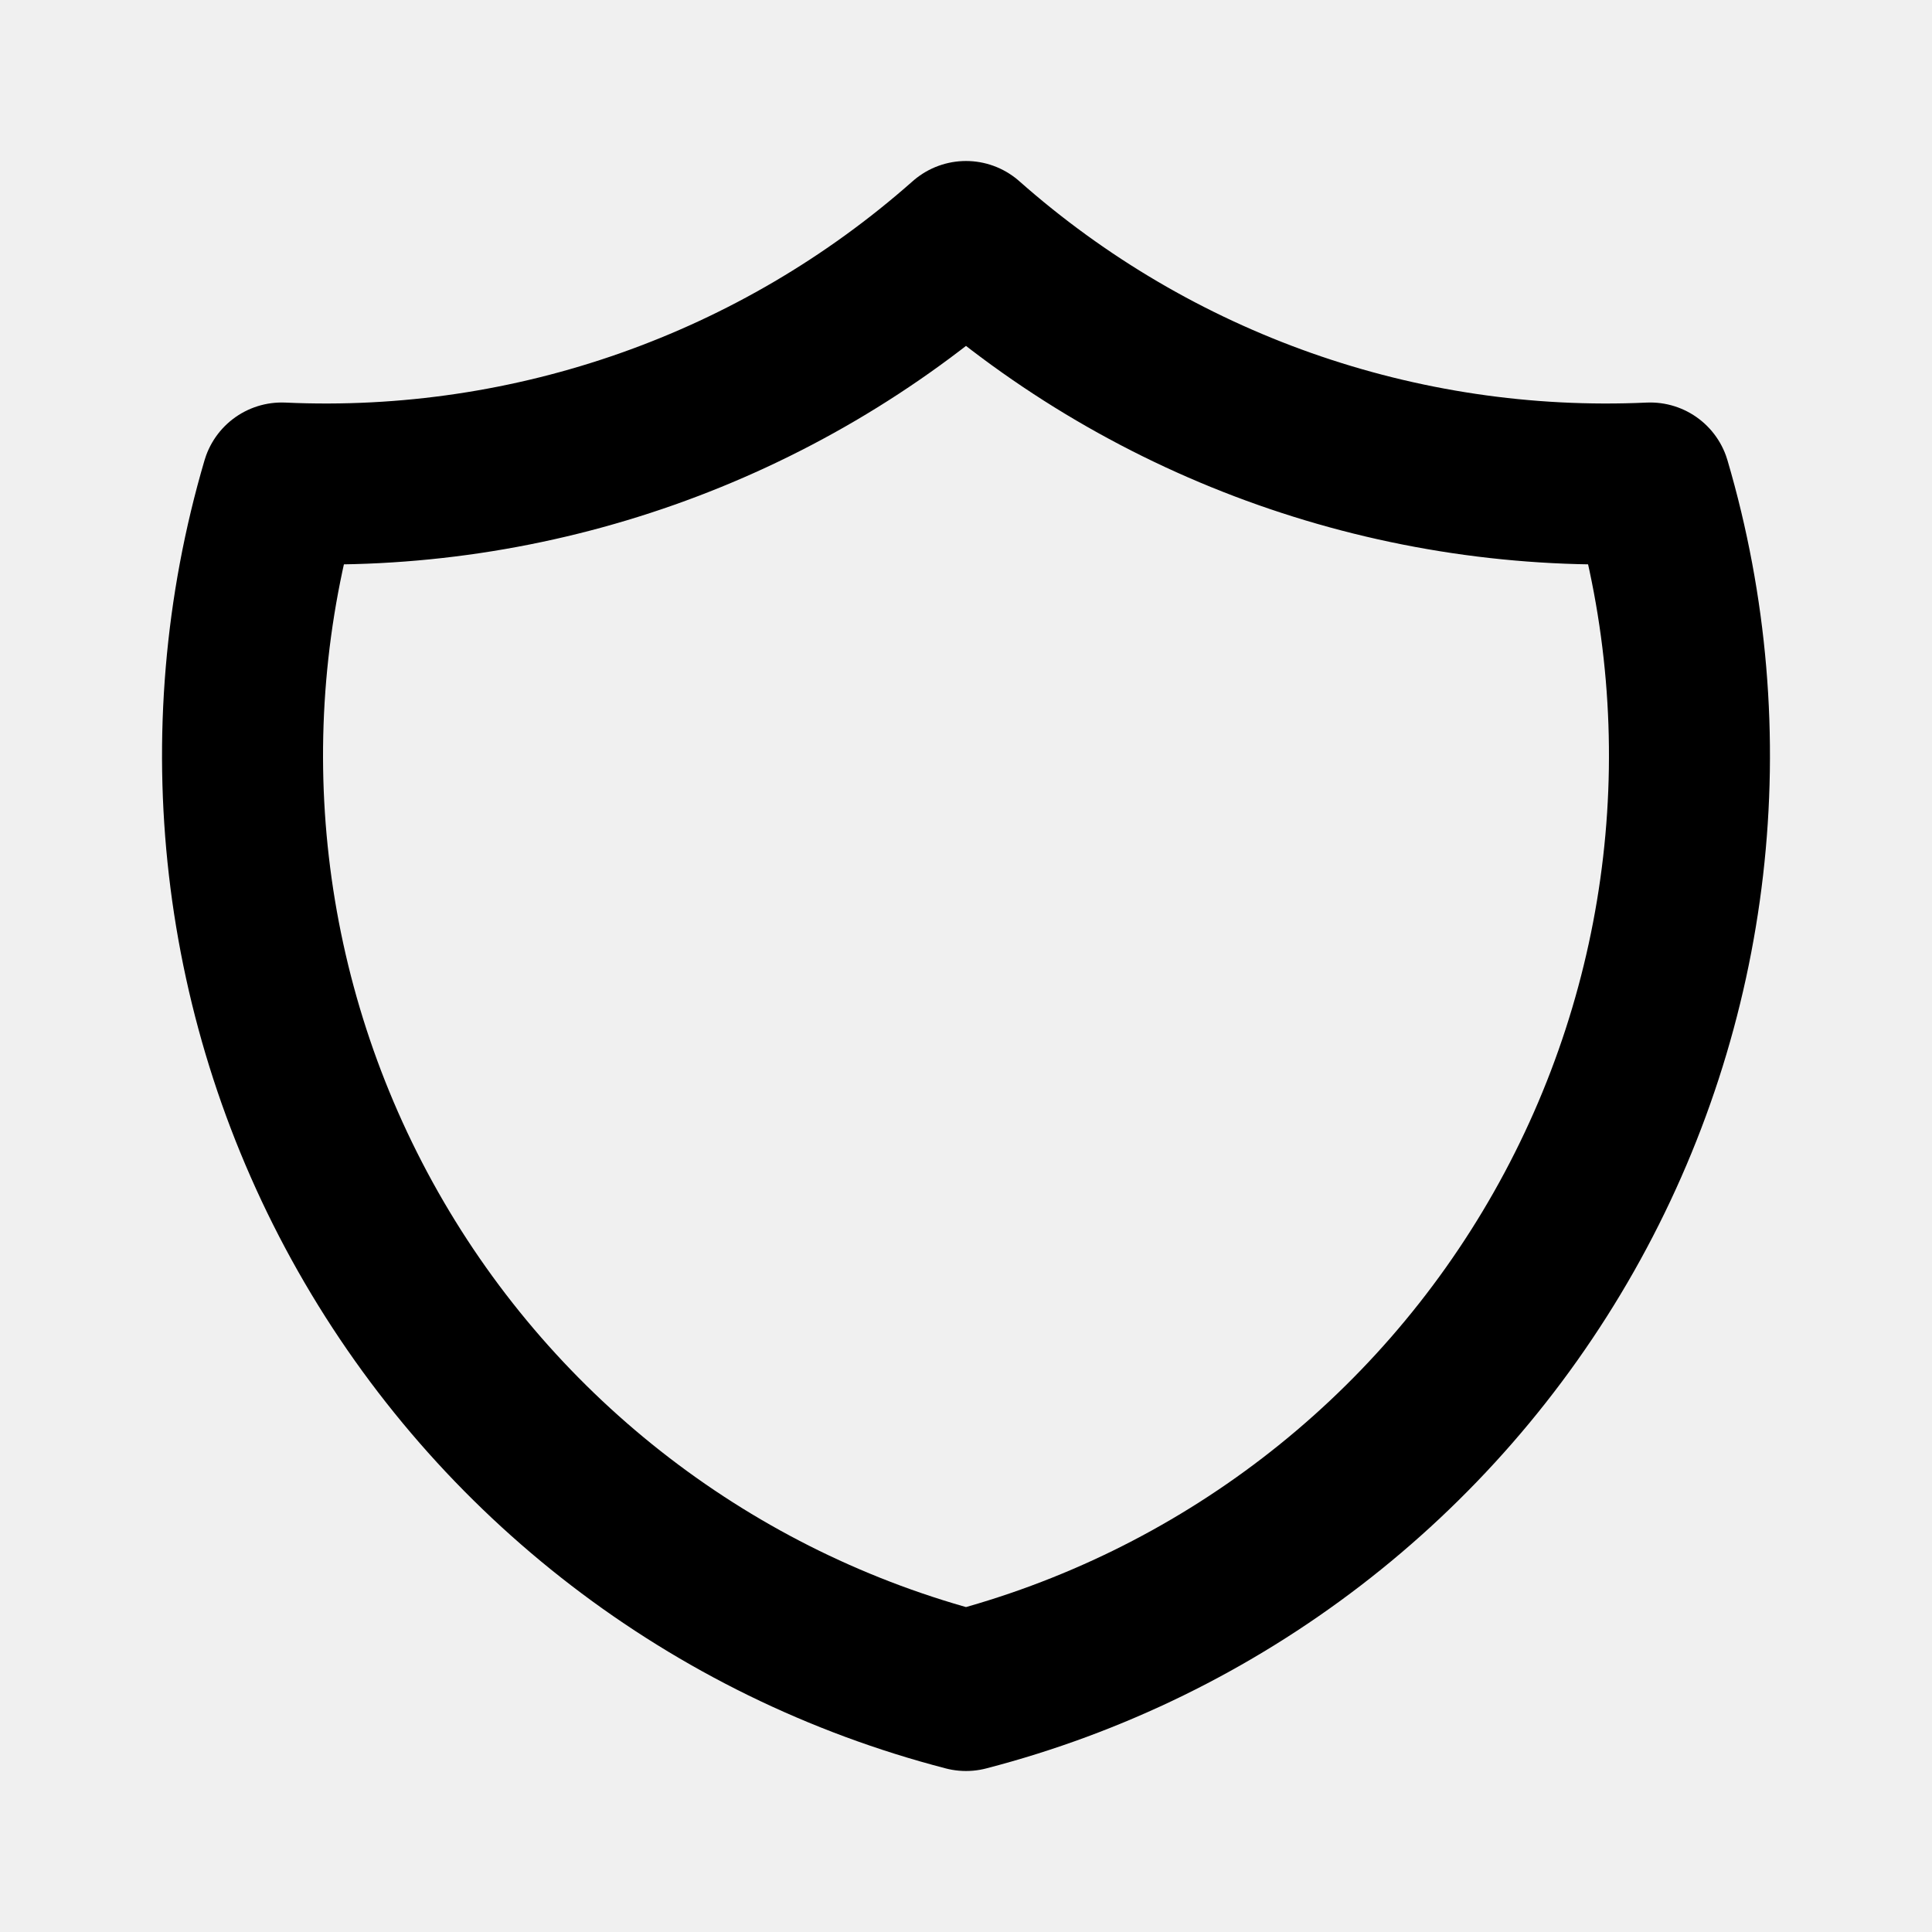
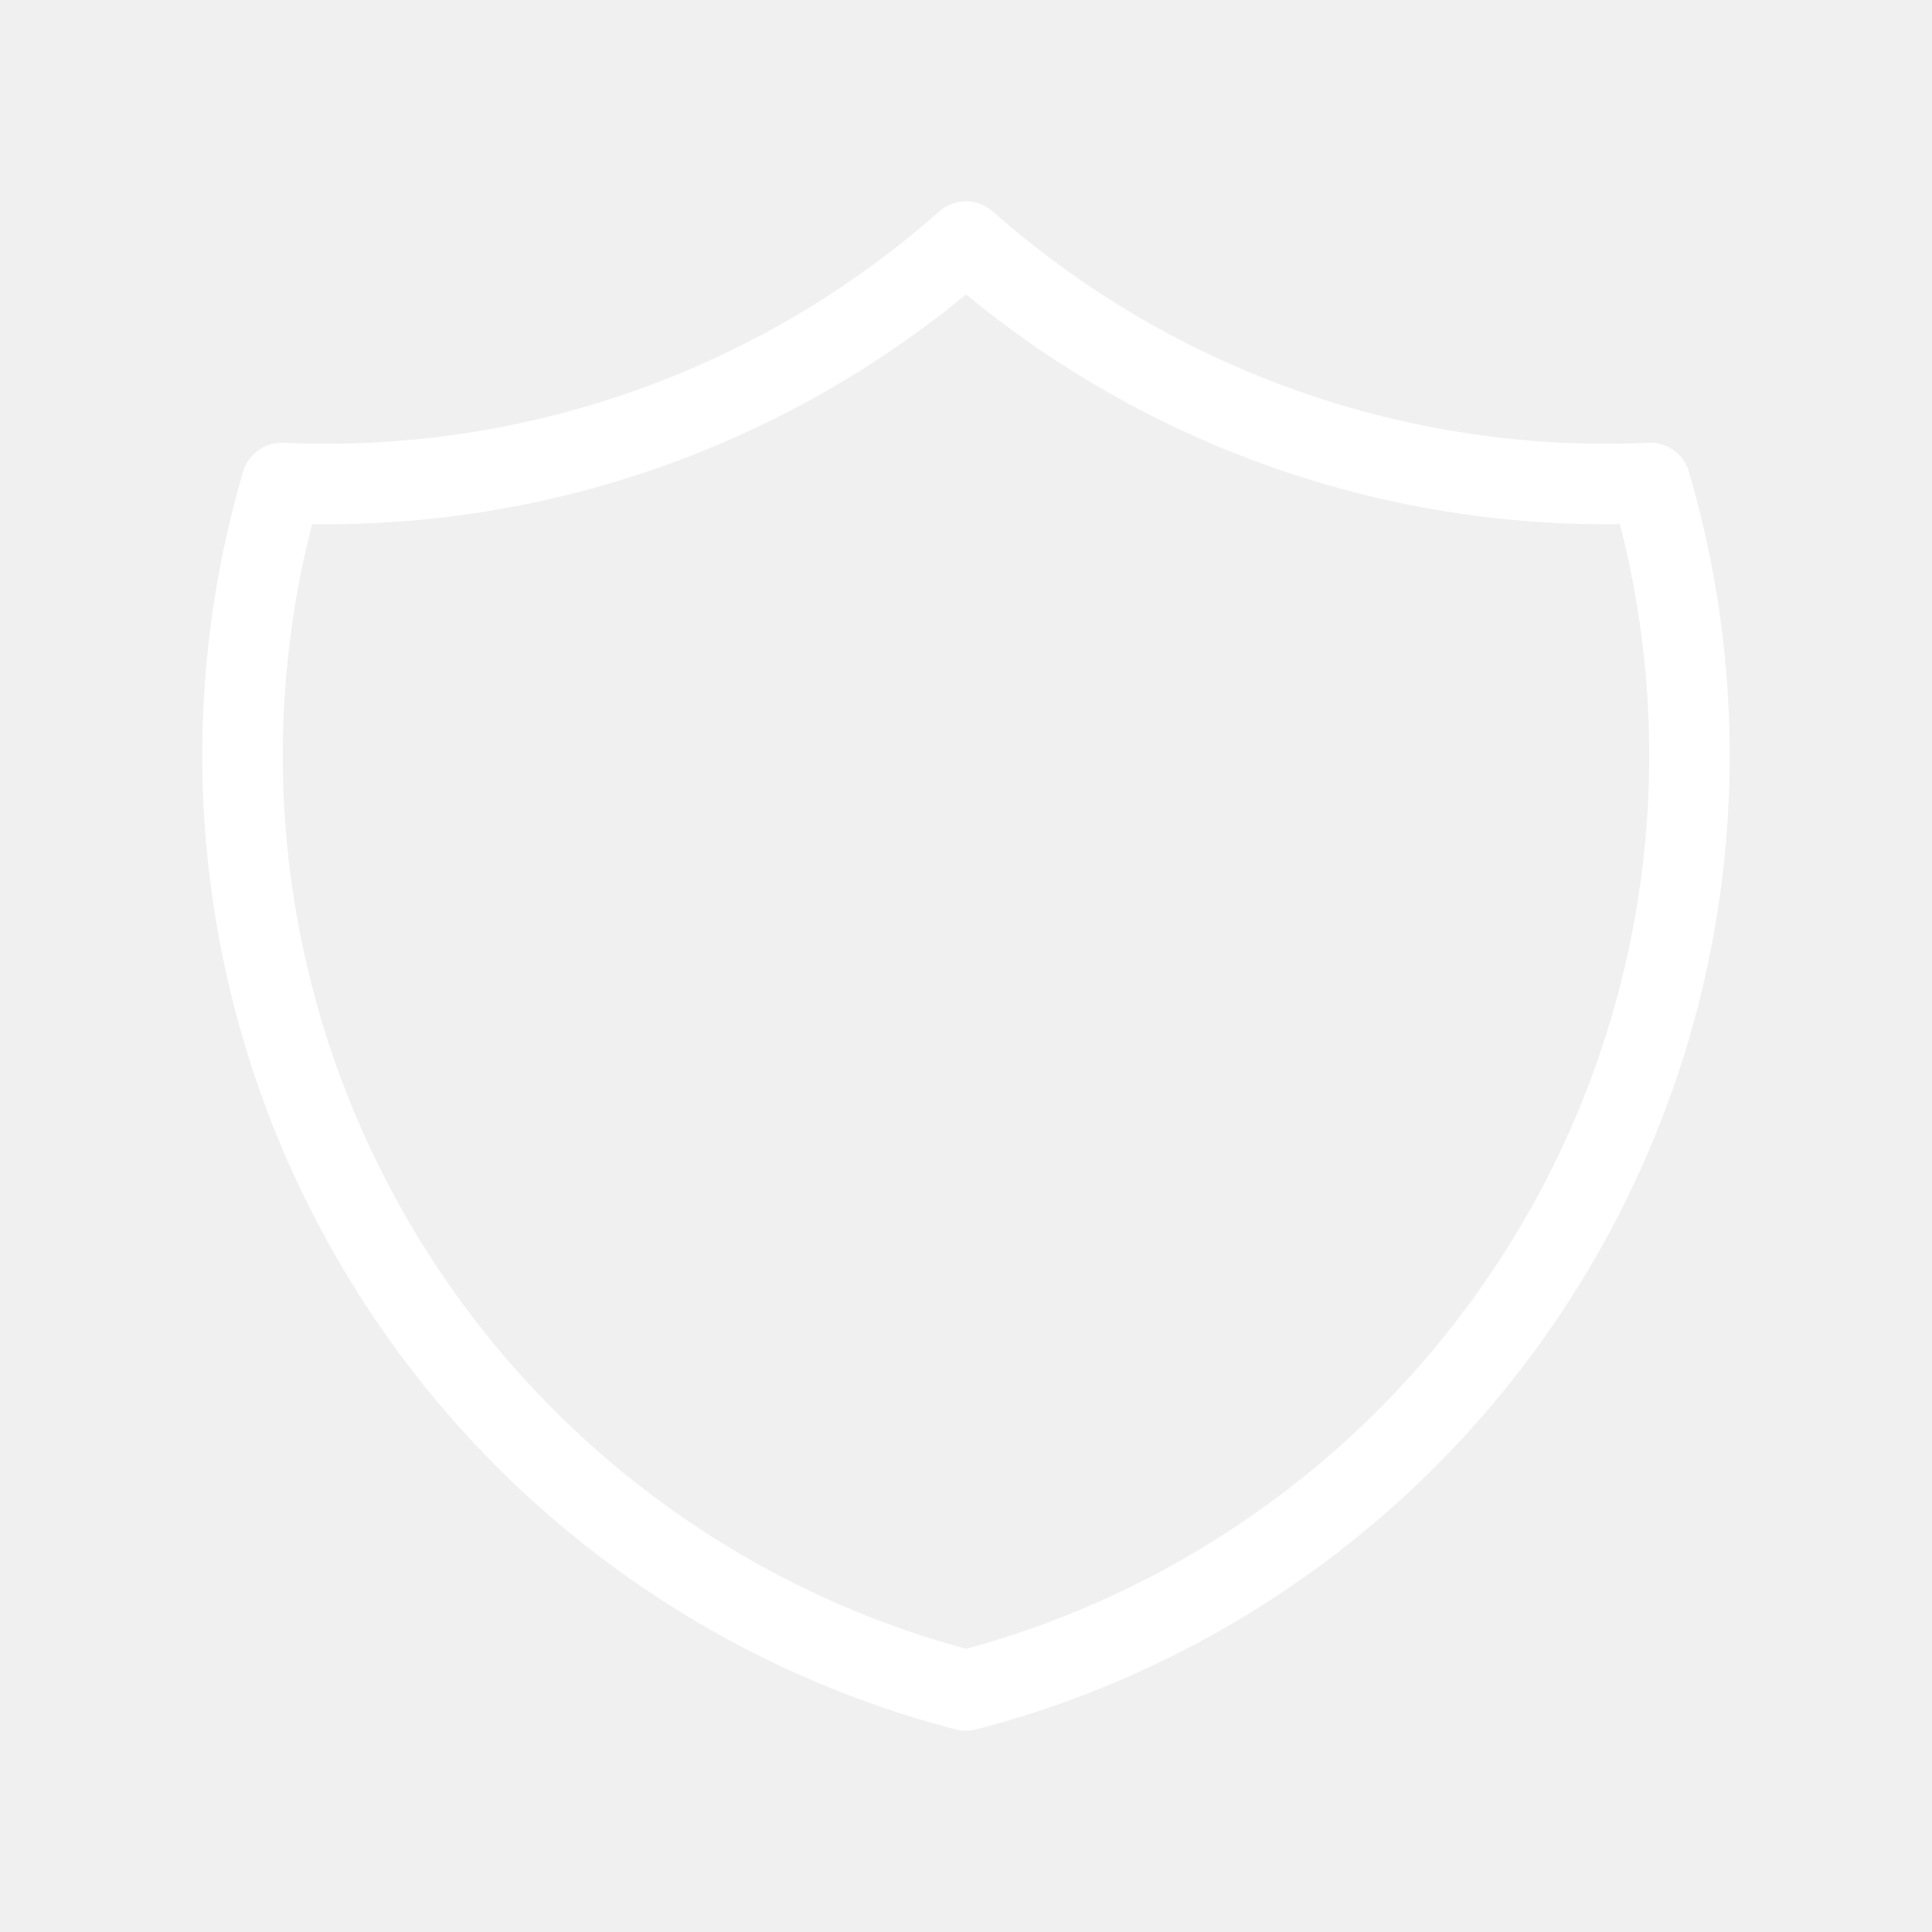
- <svg xmlns="http://www.w3.org/2000/svg" class="icon icon-tabler icon-tabler-shield" width="24" height="24" viewBox="0 0 24 24" stroke-width="2" stroke="currentColor" fill="none" stroke-linecap="round" stroke-linejoin="round">
+ <svg xmlns="http://www.w3.org/2000/svg" class="icon icon-tabler icon-tabler-shield" width="35" height="35" viewBox="0 0 24 24" stroke-width="1" stroke="#fff" fill="none" stroke-linecap="round" stroke-linejoin="round">
  <path stroke="none" d="M0 0h24v24H0z" fill="none" />
  <path d="M12 3a12 12 0 0 0 8.5 3a12 12 0 0 1 -8.5 15a12 12 0 0 1 -8.5 -15a12 12 0 0 0 8.5 -3" />
</svg>
